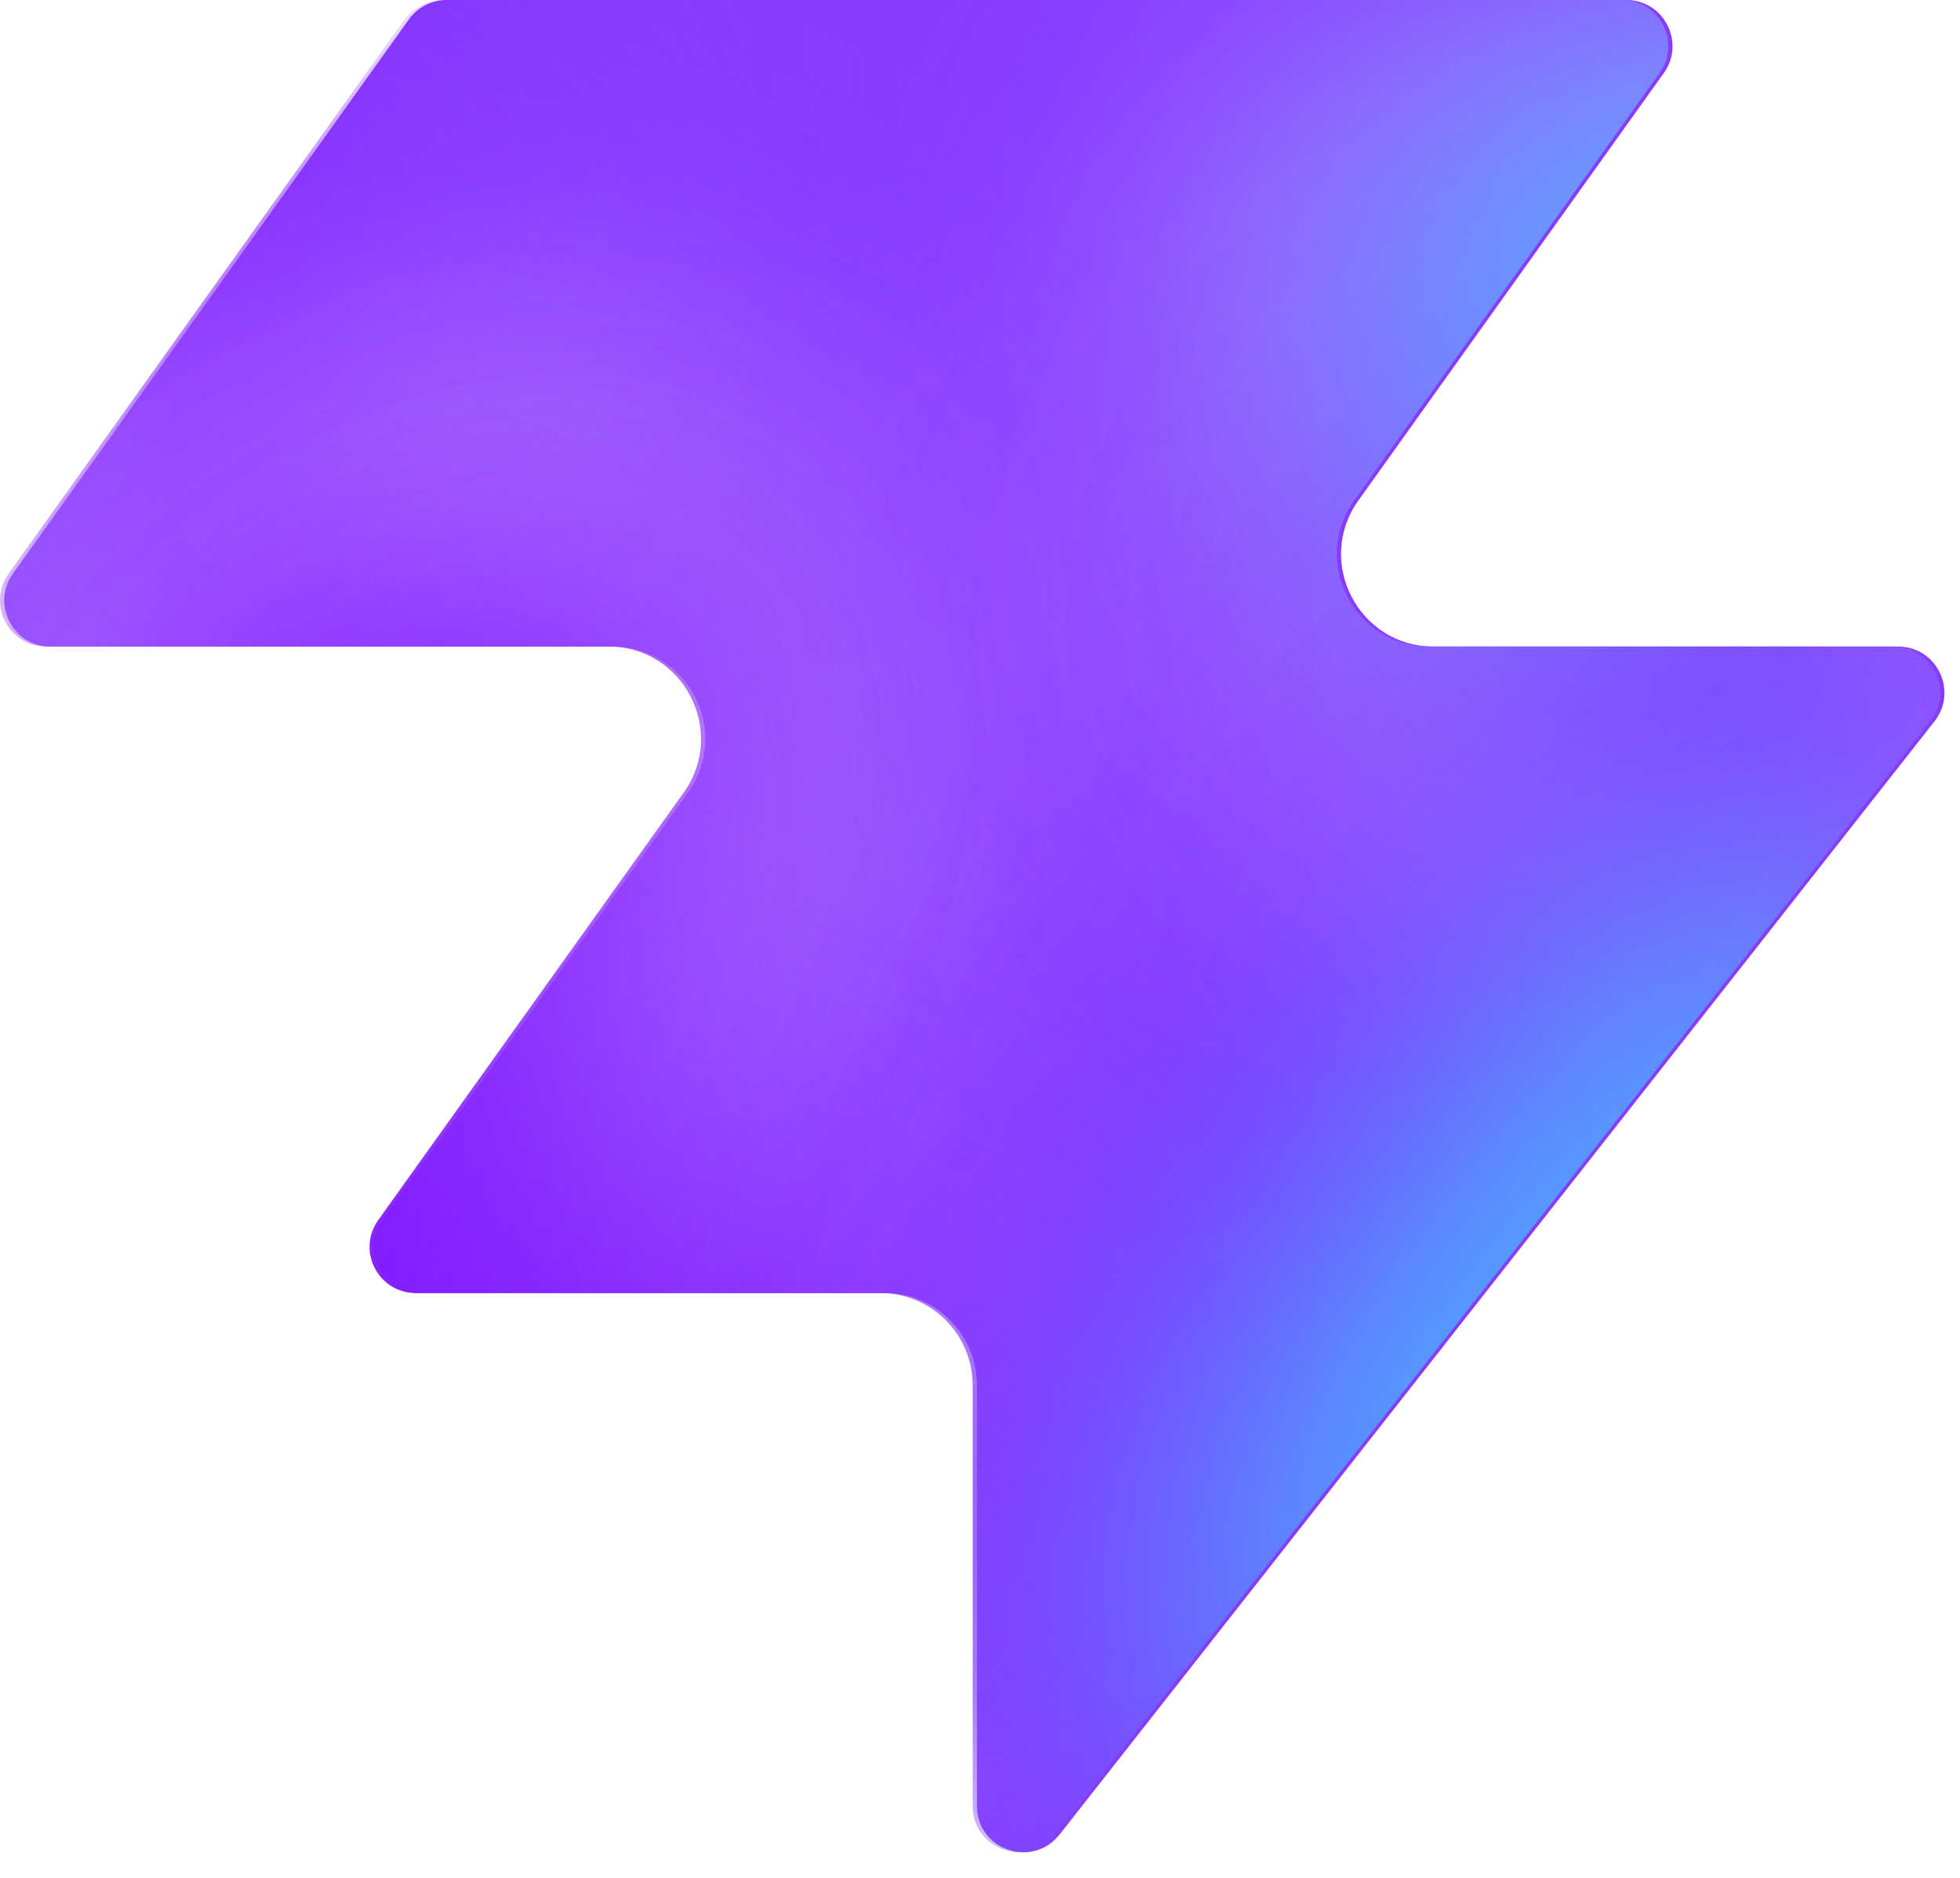
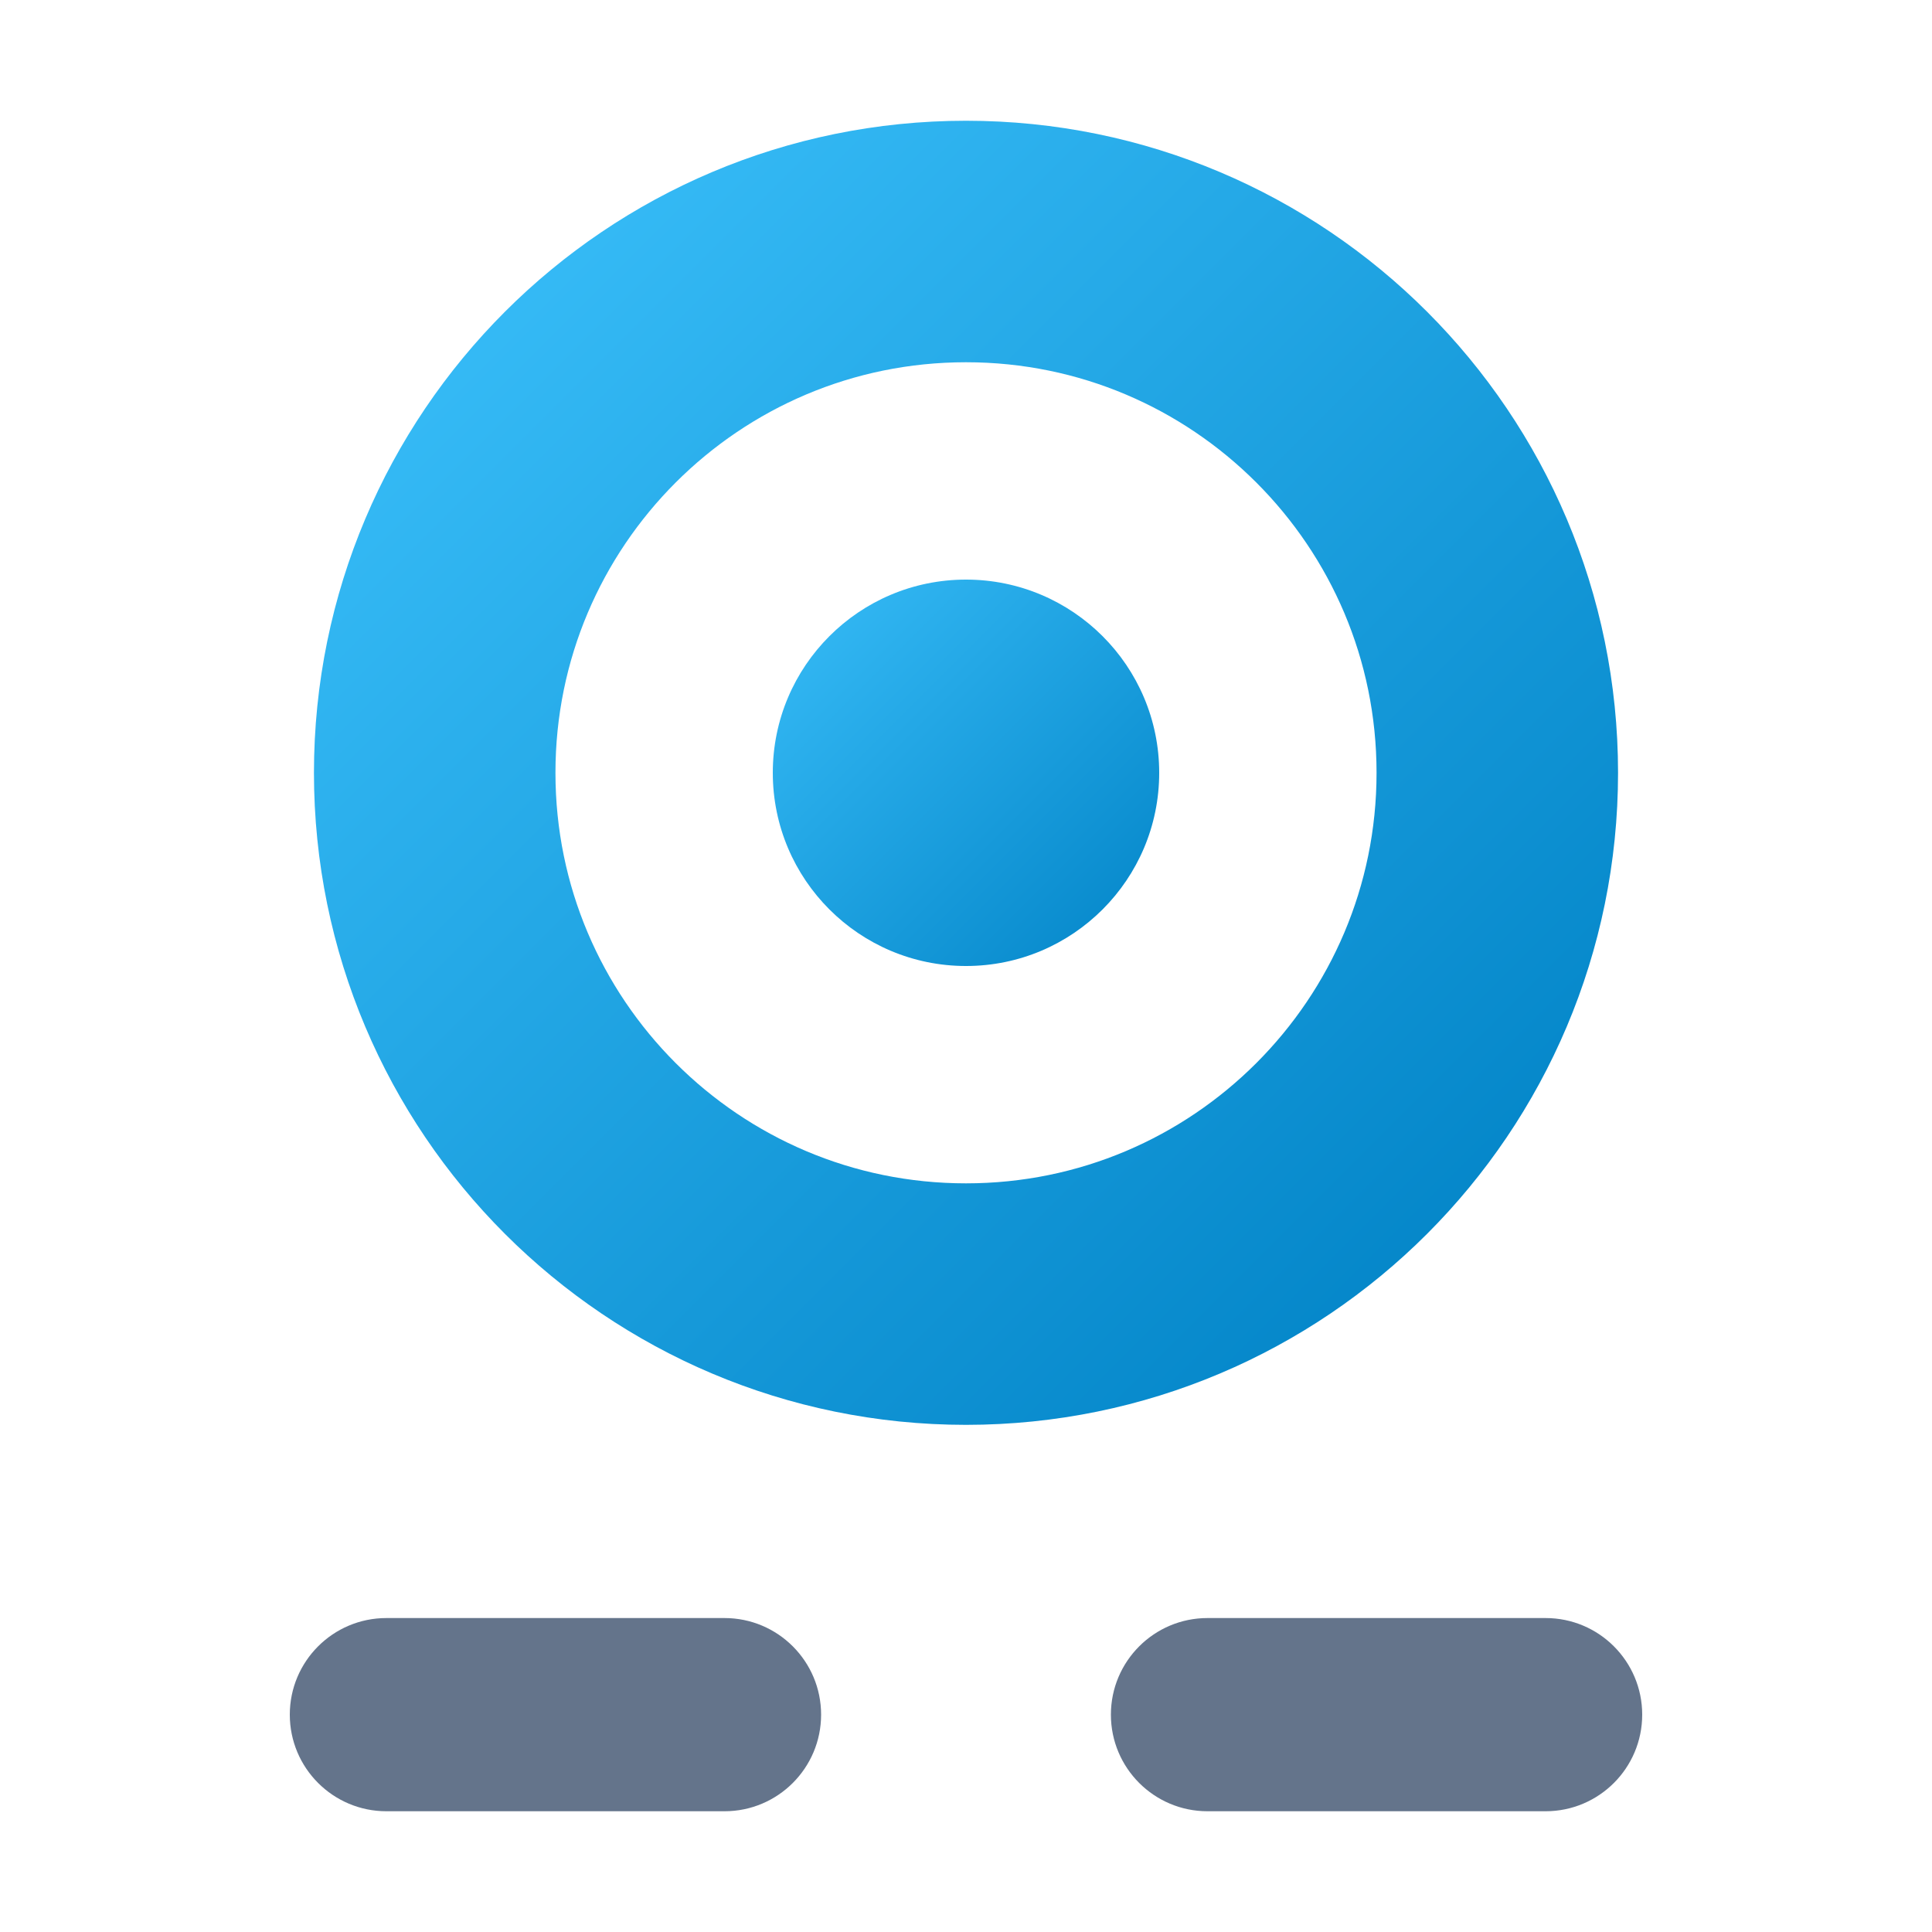
- <svg xmlns="http://www.w3.org/2000/svg" width="48" height="46" fill="none" viewBox="0 0 48 46">
-   <path fill="#863bff" d="M25.946 44.938c-.664.845-2.021.375-2.021-.698V33.937a2.26 2.26 0 0 0-2.262-2.262H10.287c-.92 0-1.456-1.04-.92-1.788l7.48-10.471c1.07-1.497 0-3.578-1.842-3.578H1.237c-.92 0-1.456-1.04-.92-1.788L10.013.474c.214-.297.556-.474.92-.474h28.894c.92 0 1.456 1.04.92 1.788l-7.48 10.471c-1.07 1.498 0 3.579 1.842 3.579h11.377c.943 0 1.473 1.088.89 1.83L25.947 44.94z" style="fill:#863bff;fill:color(display-p3 .525 .23 1);fill-opacity:1" />
-   <mask id="a" width="48" height="46" x="0" y="0" maskUnits="userSpaceOnUse" style="mask-type:alpha">
-     <path fill="#000" d="M25.842 44.938c-.664.844-2.021.375-2.021-.698V33.937a2.26 2.26 0 0 0-2.262-2.262H10.183c-.92 0-1.456-1.04-.92-1.788l7.48-10.471c1.07-1.498 0-3.579-1.842-3.579H1.133c-.92 0-1.456-1.04-.92-1.787L9.91.473c.214-.297.556-.474.92-.474h28.894c.92 0 1.456 1.04.92 1.788l-7.48 10.471c-1.07 1.498 0 3.578 1.842 3.578h11.377c.943 0 1.473 1.088.89 1.832L25.843 44.94z" style="fill:#000;fill-opacity:1" />
-   </mask>
-   <g mask="url(#a)">
-     <g filter="url(#b)">
-       <ellipse cx="5.508" cy="14.704" fill="#ede6ff" rx="5.508" ry="14.704" style="fill:#ede6ff;fill:color(display-p3 .927 .903 1);fill-opacity:1" transform="matrix(.00324 1 1 -.00324 -4.47 31.516)" />
-     </g>
-     <g filter="url(#c)">
-       <ellipse cx="10.399" cy="29.851" fill="#ede6ff" rx="10.399" ry="29.851" style="fill:#ede6ff;fill:color(display-p3 .927 .903 1);fill-opacity:1" transform="matrix(.00324 1 1 -.00324 -39.328 7.883)" />
-     </g>
-     <g filter="url(#d)">
-       <ellipse cx="5.508" cy="30.487" fill="#7e14ff" rx="5.508" ry="30.487" style="fill:#7e14ff;fill:color(display-p3 .492 .077 1);fill-opacity:1" transform="rotate(89.814 -25.913 -14.639)scale(1 -1)" />
-     </g>
-     <g filter="url(#e)">
-       <ellipse cx="5.508" cy="30.599" fill="#7e14ff" rx="5.508" ry="30.599" style="fill:#7e14ff;fill:color(display-p3 .492 .077 1);fill-opacity:1" transform="rotate(89.814 -32.644 -3.334)scale(1 -1)" />
-     </g>
-     <g filter="url(#f)">
-       <ellipse cx="5.508" cy="30.599" fill="#7e14ff" rx="5.508" ry="30.599" style="fill:#7e14ff;fill:color(display-p3 .492 .077 1);fill-opacity:1" transform="matrix(.00324 1 1 -.00324 -34.34 30.47)" />
-     </g>
-     <g filter="url(#g)">
-       <ellipse cx="14.072" cy="22.078" fill="#ede6ff" rx="14.072" ry="22.078" style="fill:#ede6ff;fill:color(display-p3 .927 .903 1);fill-opacity:1" transform="rotate(93.35 24.506 48.493)scale(-1 1)" />
-     </g>
-     <g filter="url(#h)">
-       <ellipse cx="3.47" cy="21.501" fill="#7e14ff" rx="3.47" ry="21.501" style="fill:#7e14ff;fill:color(display-p3 .492 .077 1);fill-opacity:1" transform="rotate(89.009 28.708 47.59)scale(-1 1)" />
-     </g>
-     <g filter="url(#i)">
-       <ellipse cx="3.47" cy="21.501" fill="#7e14ff" rx="3.47" ry="21.501" style="fill:#7e14ff;fill:color(display-p3 .492 .077 1);fill-opacity:1" transform="rotate(89.009 28.708 47.59)scale(-1 1)" />
-     </g>
-     <g filter="url(#j)">
-       <ellipse cx=".387" cy="8.972" fill="#7e14ff" rx="4.407" ry="29.108" style="fill:#7e14ff;fill:color(display-p3 .492 .077 1);fill-opacity:1" transform="rotate(39.51 .387 8.972)" />
-     </g>
-     <g filter="url(#k)">
-       <ellipse cx="47.523" cy="-6.092" fill="#7e14ff" rx="4.407" ry="29.108" style="fill:#7e14ff;fill:color(display-p3 .492 .077 1);fill-opacity:1" transform="rotate(37.892 47.523 -6.092)" />
-     </g>
-     <g filter="url(#l)">
-       <ellipse cx="41.412" cy="6.333" fill="#47bfff" rx="5.971" ry="9.665" style="fill:#47bfff;fill:color(display-p3 .28 .748 1);fill-opacity:1" transform="rotate(37.892 41.412 6.333)" />
-     </g>
-     <g filter="url(#m)">
-       <ellipse cx="-1.879" cy="38.332" fill="#7e14ff" rx="4.407" ry="29.108" style="fill:#7e14ff;fill:color(display-p3 .492 .077 1);fill-opacity:1" transform="rotate(37.892 -1.88 38.332)" />
-     </g>
-     <g filter="url(#n)">
-       <ellipse cx="-1.879" cy="38.332" fill="#7e14ff" rx="4.407" ry="29.108" style="fill:#7e14ff;fill:color(display-p3 .492 .077 1);fill-opacity:1" transform="rotate(37.892 -1.88 38.332)" />
-     </g>
-     <g filter="url(#o)">
-       <ellipse cx="35.651" cy="29.907" fill="#7e14ff" rx="4.407" ry="29.108" style="fill:#7e14ff;fill:color(display-p3 .492 .077 1);fill-opacity:1" transform="rotate(37.892 35.651 29.907)" />
-     </g>
-     <g filter="url(#p)">
-       <ellipse cx="38.418" cy="32.4" fill="#47bfff" rx="5.971" ry="15.297" style="fill:#47bfff;fill:color(display-p3 .28 .748 1);fill-opacity:1" transform="rotate(37.892 38.418 32.4)" />
-     </g>
-   </g>
+ <svg xmlns="http://www.w3.org/2000/svg" viewBox="0 0 160 160" width="512" height="512">
  <defs>
-     <filter id="b" width="60.045" height="41.654" x="-19.77" y="16.149" color-interpolation-filters="sRGB" filterUnits="userSpaceOnUse">
-       <feFlood flood-opacity="0" result="BackgroundImageFix" />
-       <feBlend in="SourceGraphic" in2="BackgroundImageFix" result="shape" />
-       <feGaussianBlur result="effect1_foregroundBlur_2002_17158" stdDeviation="7.659" />
-     </filter>
-     <filter id="c" width="90.34" height="51.437" x="-54.613" y="-7.533" color-interpolation-filters="sRGB" filterUnits="userSpaceOnUse">
-       <feFlood flood-opacity="0" result="BackgroundImageFix" />
-       <feBlend in="SourceGraphic" in2="BackgroundImageFix" result="shape" />
-       <feGaussianBlur result="effect1_foregroundBlur_2002_17158" stdDeviation="7.659" />
-     </filter>
-     <filter id="d" width="79.355" height="29.4" x="-49.64" y="2.03" color-interpolation-filters="sRGB" filterUnits="userSpaceOnUse">
-       <feFlood flood-opacity="0" result="BackgroundImageFix" />
-       <feBlend in="SourceGraphic" in2="BackgroundImageFix" result="shape" />
-       <feGaussianBlur result="effect1_foregroundBlur_2002_17158" stdDeviation="4.596" />
-     </filter>
-     <filter id="e" width="79.579" height="29.4" x="-45.045" y="20.029" color-interpolation-filters="sRGB" filterUnits="userSpaceOnUse">
-       <feFlood flood-opacity="0" result="BackgroundImageFix" />
-       <feBlend in="SourceGraphic" in2="BackgroundImageFix" result="shape" />
-       <feGaussianBlur result="effect1_foregroundBlur_2002_17158" stdDeviation="4.596" />
-     </filter>
-     <filter id="f" width="79.579" height="29.4" x="-43.513" y="21.178" color-interpolation-filters="sRGB" filterUnits="userSpaceOnUse">
-       <feFlood flood-opacity="0" result="BackgroundImageFix" />
-       <feBlend in="SourceGraphic" in2="BackgroundImageFix" result="shape" />
-       <feGaussianBlur result="effect1_foregroundBlur_2002_17158" stdDeviation="4.596" />
-     </filter>
-     <filter id="g" width="74.749" height="58.852" x="15.756" y="-17.901" color-interpolation-filters="sRGB" filterUnits="userSpaceOnUse">
-       <feFlood flood-opacity="0" result="BackgroundImageFix" />
-       <feBlend in="SourceGraphic" in2="BackgroundImageFix" result="shape" />
-       <feGaussianBlur result="effect1_foregroundBlur_2002_17158" stdDeviation="7.659" />
-     </filter>
-     <filter id="h" width="61.377" height="25.362" x="23.548" y="2.284" color-interpolation-filters="sRGB" filterUnits="userSpaceOnUse">
-       <feFlood flood-opacity="0" result="BackgroundImageFix" />
-       <feBlend in="SourceGraphic" in2="BackgroundImageFix" result="shape" />
-       <feGaussianBlur result="effect1_foregroundBlur_2002_17158" stdDeviation="4.596" />
-     </filter>
-     <filter id="i" width="61.377" height="25.362" x="23.548" y="2.284" color-interpolation-filters="sRGB" filterUnits="userSpaceOnUse">
-       <feFlood flood-opacity="0" result="BackgroundImageFix" />
-       <feBlend in="SourceGraphic" in2="BackgroundImageFix" result="shape" />
-       <feGaussianBlur result="effect1_foregroundBlur_2002_17158" stdDeviation="4.596" />
-     </filter>
-     <filter id="j" width="56.045" height="63.649" x="-27.636" y="-22.853" color-interpolation-filters="sRGB" filterUnits="userSpaceOnUse">
-       <feFlood flood-opacity="0" result="BackgroundImageFix" />
-       <feBlend in="SourceGraphic" in2="BackgroundImageFix" result="shape" />
-       <feGaussianBlur result="effect1_foregroundBlur_2002_17158" stdDeviation="4.596" />
-     </filter>
-     <filter id="k" width="54.814" height="64.646" x="20.116" y="-38.415" color-interpolation-filters="sRGB" filterUnits="userSpaceOnUse">
-       <feFlood flood-opacity="0" result="BackgroundImageFix" />
-       <feBlend in="SourceGraphic" in2="BackgroundImageFix" result="shape" />
-       <feGaussianBlur result="effect1_foregroundBlur_2002_17158" stdDeviation="4.596" />
-     </filter>
-     <filter id="l" width="33.541" height="35.313" x="24.641" y="-11.323" color-interpolation-filters="sRGB" filterUnits="userSpaceOnUse">
-       <feFlood flood-opacity="0" result="BackgroundImageFix" />
-       <feBlend in="SourceGraphic" in2="BackgroundImageFix" result="shape" />
-       <feGaussianBlur result="effect1_foregroundBlur_2002_17158" stdDeviation="4.596" />
-     </filter>
-     <filter id="m" width="54.814" height="64.646" x="-29.286" y="6.009" color-interpolation-filters="sRGB" filterUnits="userSpaceOnUse">
-       <feFlood flood-opacity="0" result="BackgroundImageFix" />
-       <feBlend in="SourceGraphic" in2="BackgroundImageFix" result="shape" />
-       <feGaussianBlur result="effect1_foregroundBlur_2002_17158" stdDeviation="4.596" />
-     </filter>
-     <filter id="n" width="54.814" height="64.646" x="-29.286" y="6.009" color-interpolation-filters="sRGB" filterUnits="userSpaceOnUse">
-       <feFlood flood-opacity="0" result="BackgroundImageFix" />
-       <feBlend in="SourceGraphic" in2="BackgroundImageFix" result="shape" />
-       <feGaussianBlur result="effect1_foregroundBlur_2002_17158" stdDeviation="4.596" />
-     </filter>
-     <filter id="o" width="54.814" height="64.646" x="8.244" y="-2.416" color-interpolation-filters="sRGB" filterUnits="userSpaceOnUse">
-       <feFlood flood-opacity="0" result="BackgroundImageFix" />
-       <feBlend in="SourceGraphic" in2="BackgroundImageFix" result="shape" />
-       <feGaussianBlur result="effect1_foregroundBlur_2002_17158" stdDeviation="4.596" />
-     </filter>
-     <filter id="p" width="39.409" height="43.623" x="18.713" y="10.588" color-interpolation-filters="sRGB" filterUnits="userSpaceOnUse">
-       <feFlood flood-opacity="0" result="BackgroundImageFix" />
-       <feBlend in="SourceGraphic" in2="BackgroundImageFix" result="shape" />
-       <feGaussianBlur result="effect1_foregroundBlur_2002_17158" stdDeviation="4.596" />
-     </filter>
+     <linearGradient id="accentGrad" x1="0%" y1="0%" x2="100%" y2="100%">
+       <stop offset="0%" stop-color="#38bdf8" />
+       <stop offset="100%" stop-color="#0284c7" />
+     </linearGradient>
  </defs>
+   <circle cx="80" cy="64" r="44" fill="none" stroke="url(#accentGrad)" stroke-width="20" />
+   <circle cx="80" cy="64" r="16" fill="url(#accentGrad)" />
+   <rect x="24" y="134" width="44" height="16" rx="8" fill="#64748b" />
+   <rect x="92" y="134" width="44" height="16" rx="8" fill="#64748b" />
</svg>
